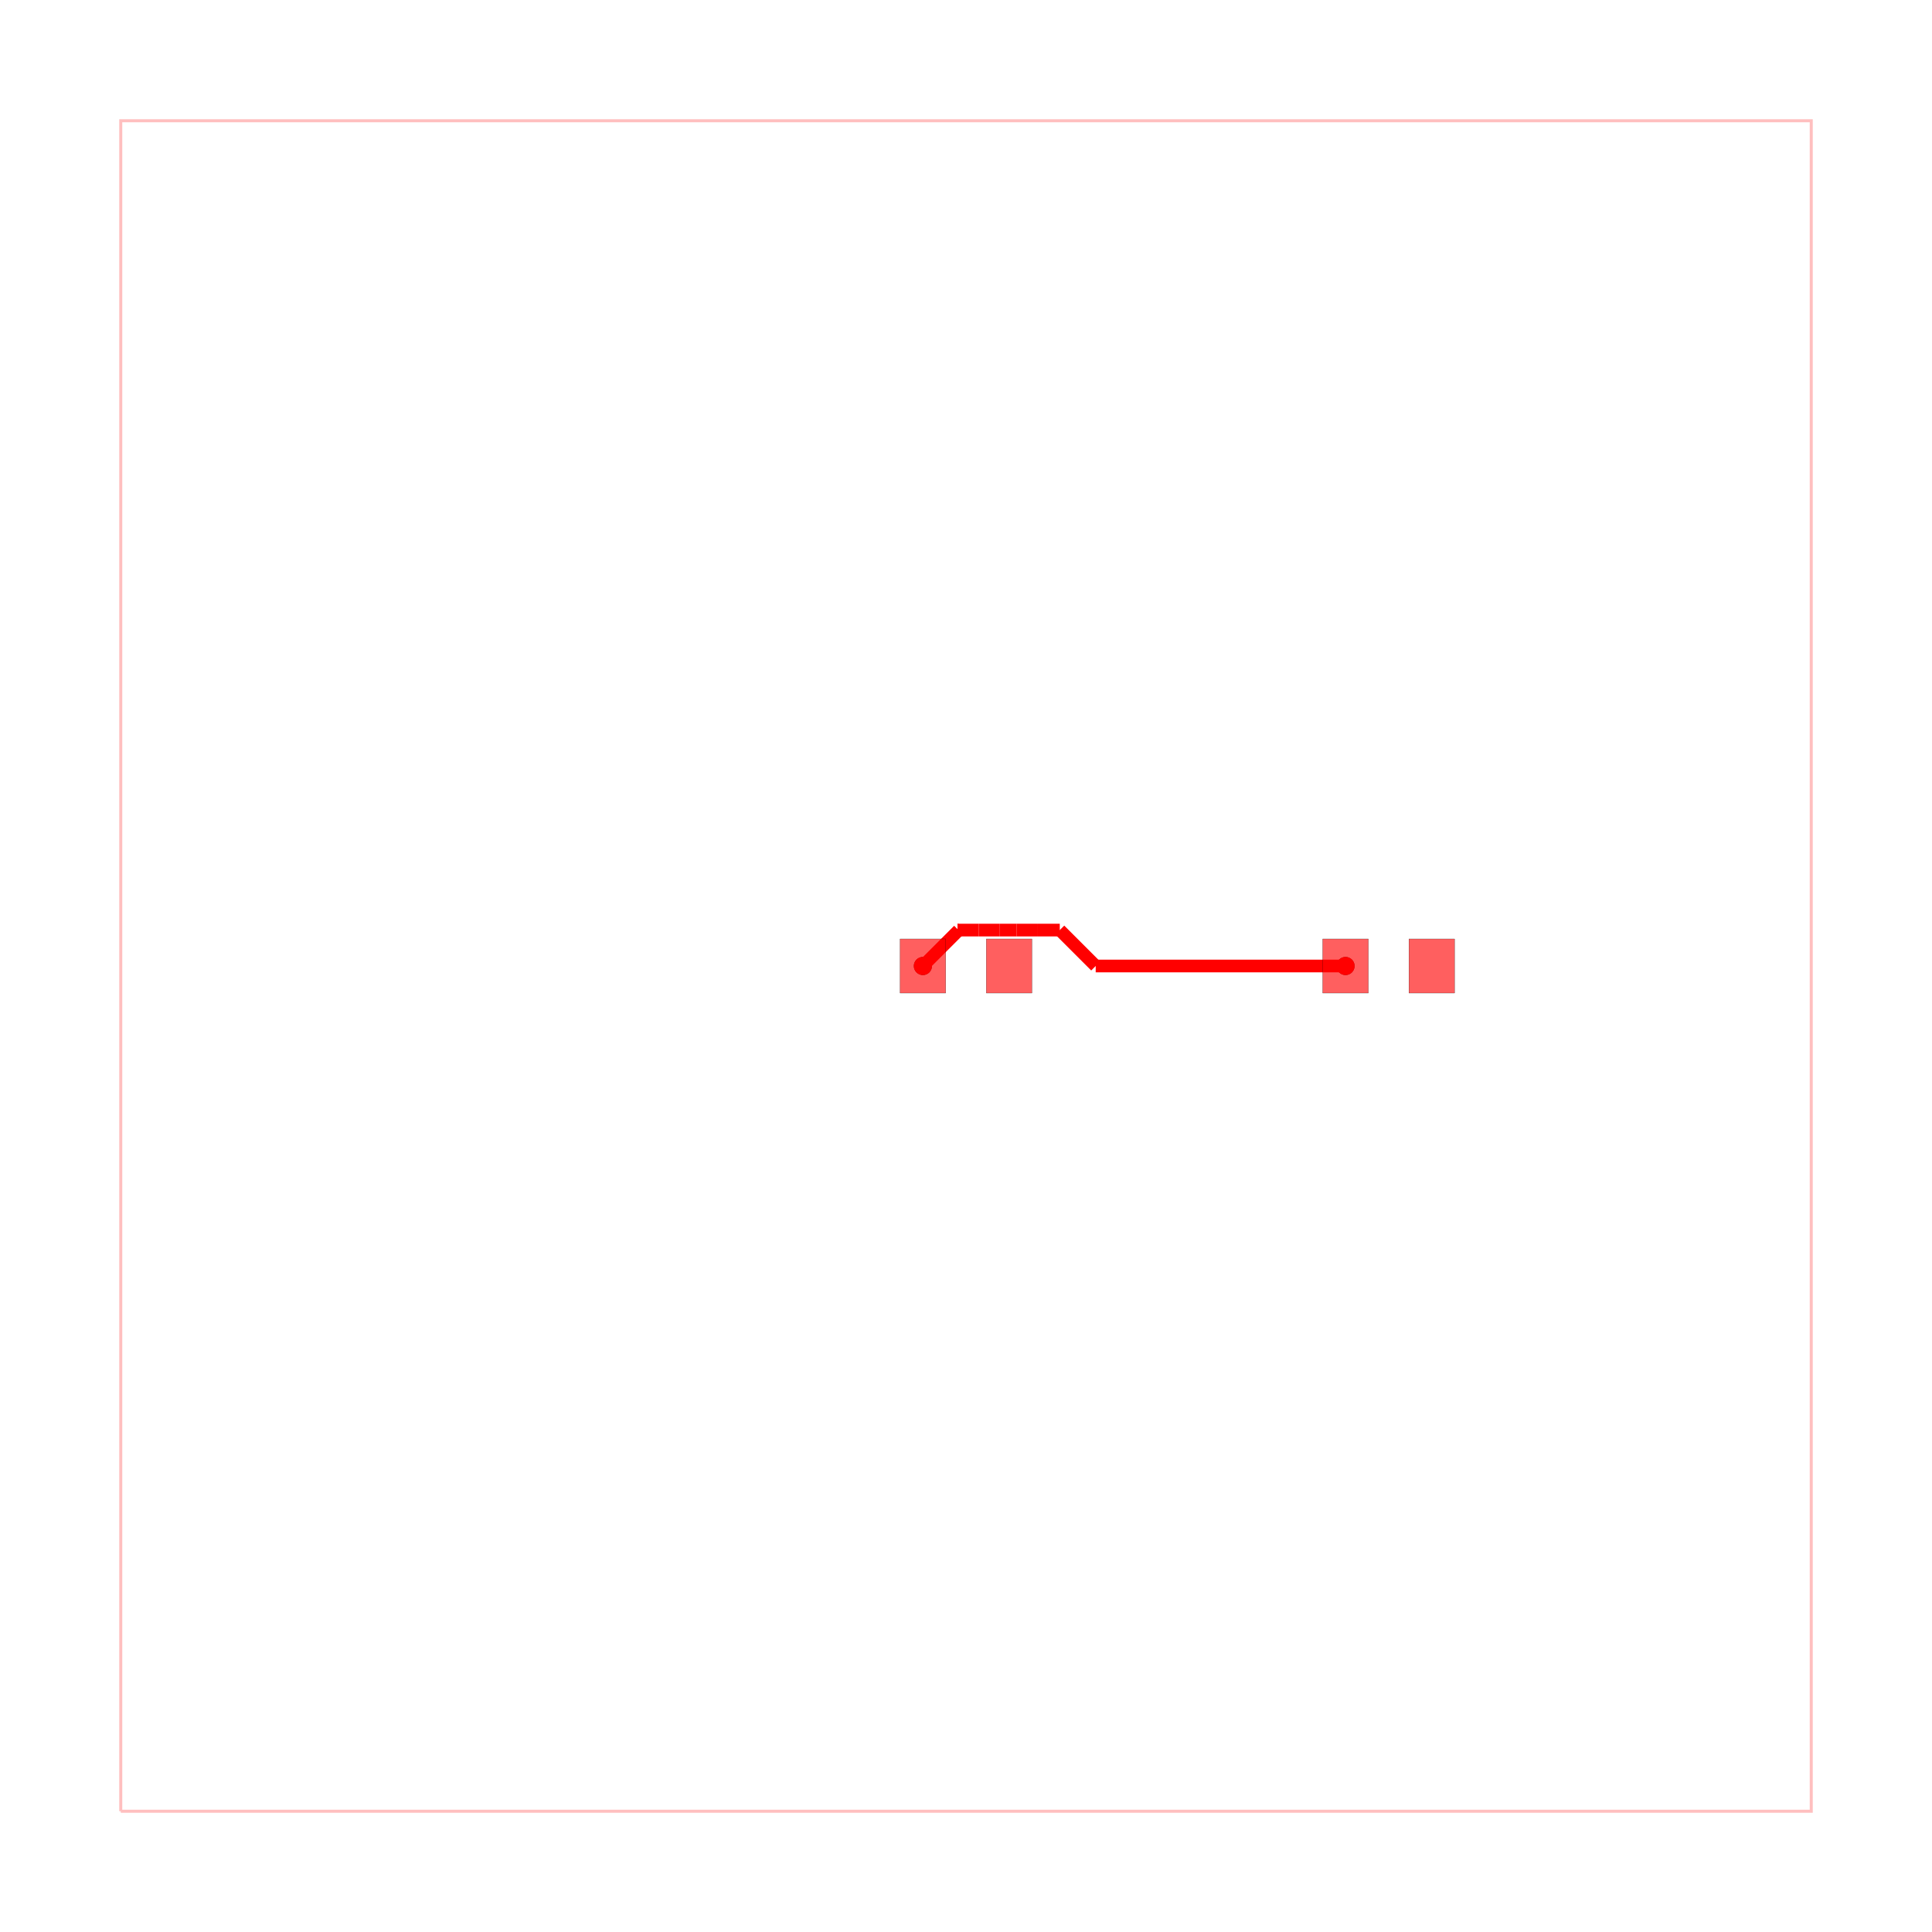
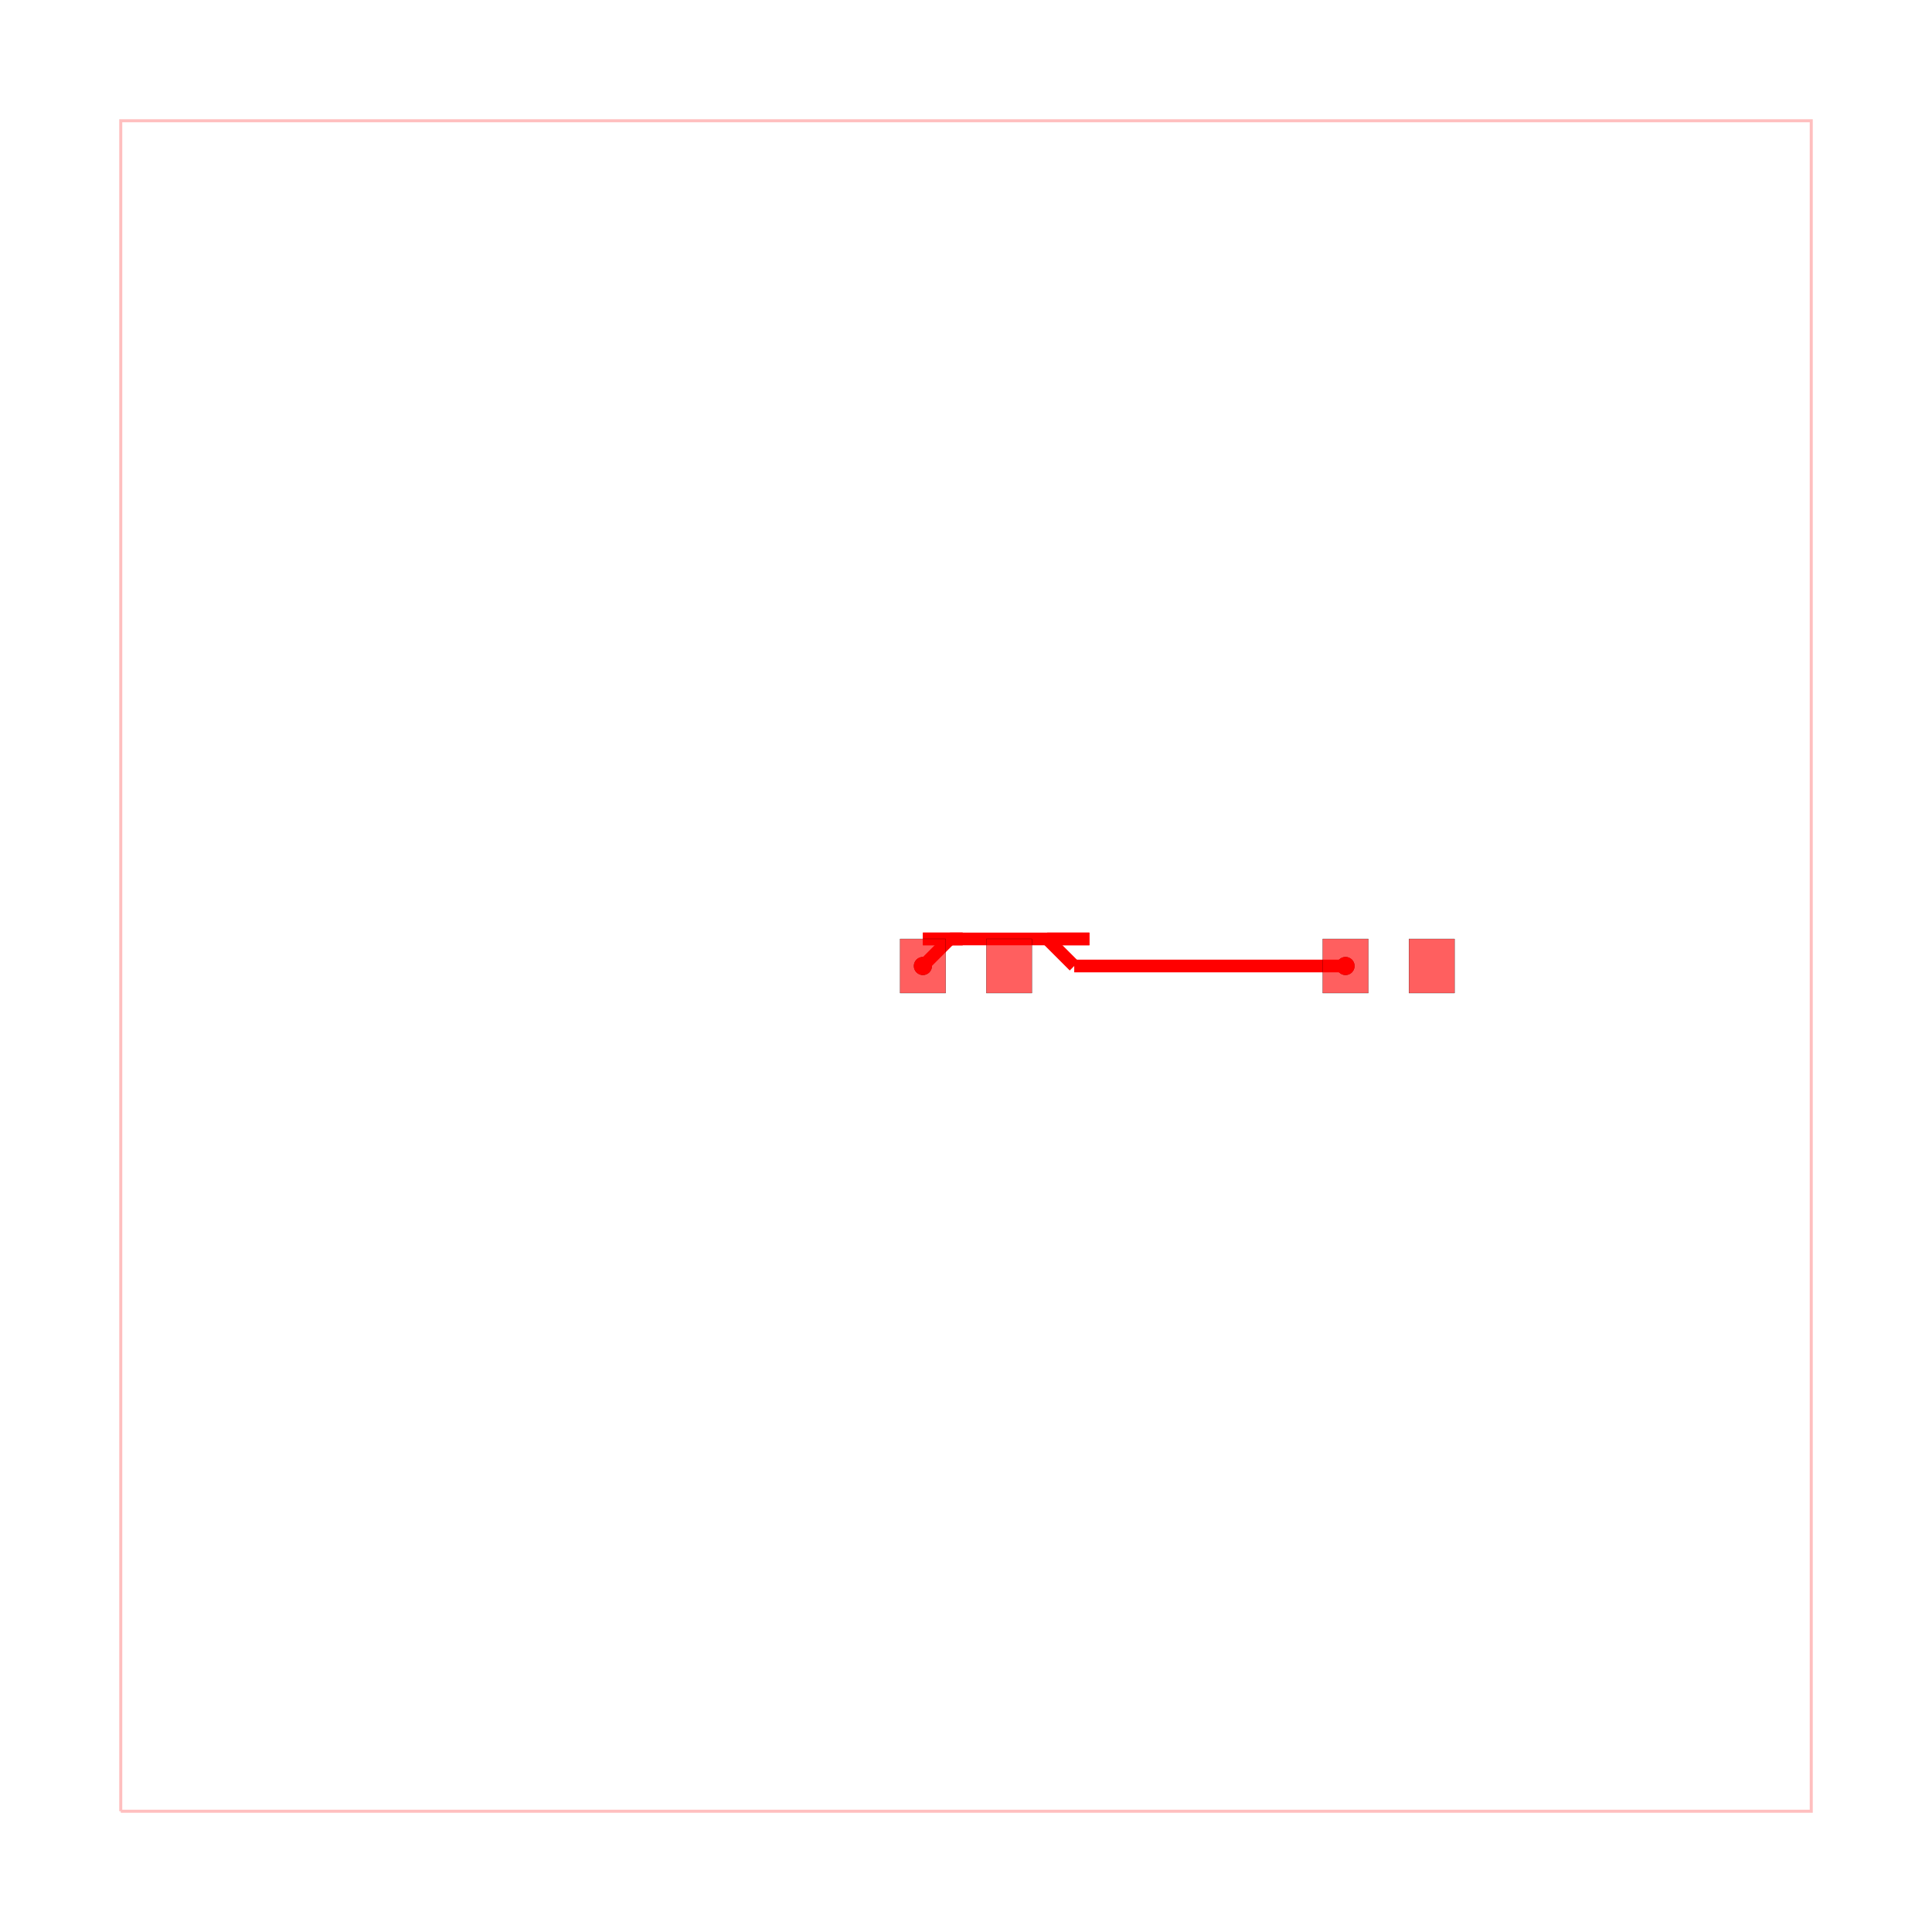
<svg xmlns="http://www.w3.org/2000/svg" width="640" height="640" viewBox="0 0 640 640">
  <rect width="100%" height="100%" fill="white" />
  <g>
    <circle data-type="point" data-label="source_trace_0 pcb_port_3" data-x="4.49" data-y="0" cx="445.72" cy="320" r="3" fill="black" />
  </g>
  <g>
    <circle data-type="point" data-label="source_trace_0 pcb_port_2" data-x="-0.51" data-y="0" cx="305.72" cy="320" r="3" fill="black" />
  </g>
  <g>
    <circle data-type="point" data-label="source_trace_0 (top)" data-x="4.49" data-y="0" cx="445.72" cy="320" r="3" fill="hsl(0, 100%, 50%)" />
  </g>
  <g>
    <circle data-type="point" data-label="source_trace_0 (top)" data-x="-0.51" data-y="0" cx="305.72" cy="320" r="3" fill="hsl(0, 100%, 50%)" />
  </g>
  <g>
    <polyline data-points="-10,-10 10,-10 10,10 -10,10 -10,-10" data-type="line" data-label="" points="40,600 600,600 600,40 40,40 40,600" fill="none" stroke="rgba(255,0,0,0.25)" stroke-width="1px" />
  </g>
  <g>
-     <polyline data-points="4.49,0 1.5344445737716137,0" data-type="line" data-label="" points="445.72,320 362.964,320" fill="none" stroke="hsl(0, 100%, 50%)" stroke-width="4.2" />
+     <polyline data-points="4.49,0 1.2804637772694978,0" data-type="line" data-label="" points="445.72,320 355.853,320" fill="none" stroke="hsl(0, 100%, 50%)" stroke-width="4.2" />
  </g>
  <g>
-     <polyline data-points="1.5344445737716137,0 1.1094445737716137,0.425" data-type="line" data-label="" points="362.964,320 351.064,308.1" fill="none" stroke="hsl(0, 100%, 50%)" stroke-width="4.2" />
+     <polyline data-points="1.2804637772694978,0 0.9604637772694977,0.3200000000000001" data-type="line" data-label="" points="355.853,320 346.893,311.04" fill="none" stroke="hsl(0, 100%, 50%)" stroke-width="4.2" />
  </g>
  <g>
-     <polyline data-points="1.1094445737716137,0.425 0.8499999999999996,0.425" data-type="line" data-label="" points="351.064,308.1 343.8,308.1" fill="none" stroke="hsl(0, 100%, 50%)" stroke-width="4.2" />
+     <polyline data-points="0.9604637772694977,0.3200000000000001 1.4600000000000004,0.32000000000000006" data-type="line" data-label="" points="346.893,311.04 360.88,311.04" fill="none" stroke="hsl(0, 100%, 50%)" stroke-width="4.2" />
  </g>
  <g>
-     <polyline data-points="0.8499999999999996,0.425 0.5999999999999994,0.425" data-type="line" data-label="" points="343.8,308.1 336.8,308.1" fill="none" stroke="hsl(0, 100%, 50%)" stroke-width="4.2" />
+     <polyline data-points="1.4600000000000004,0.32000000000000006 -0.5099999999999997,0.3200000000000002" data-type="line" data-label="" points="360.88,311.04 305.72,311.04" fill="none" stroke="hsl(0, 100%, 50%)" stroke-width="4.2" />
  </g>
  <g>
-     <polyline data-points="0.5999999999999994,0.425 0.3999999999999994,0.425" data-type="line" data-label="" points="336.8,308.1 331.2,308.1" fill="none" stroke="hsl(0, 100%, 50%)" stroke-width="4.2" />
+     <polyline data-points="-0.5099999999999997,0.3200000000000002 -0.5099999999999997,0.3200000000000002" data-type="line" data-label="" points="305.72,311.04 305.72,311.04" fill="none" stroke="hsl(0, 100%, 50%)" stroke-width="4.2" />
  </g>
  <g>
-     <polyline data-points="0.3999999999999994,0.425 0.14999999999999947,0.425" data-type="line" data-label="" points="331.2,308.1 324.2,308.1" fill="none" stroke="hsl(0, 100%, 50%)" stroke-width="4.2" />
+     <polyline data-points="-0.5099999999999997,0.3200000000000002 -0.5099999999999997,0.3200000000000002" data-type="line" data-label="" points="305.72,311.04 305.72,311.04" fill="none" stroke="hsl(0, 100%, 50%)" stroke-width="4.2" />
  </g>
  <g>
-     <polyline data-points="0.14999999999999947,0.425 -0.10000000000000055,0.425" data-type="line" data-label="" points="324.2,308.1 317.2,308.1" fill="none" stroke="hsl(0, 100%, 50%)" stroke-width="4.2" />
+     <polyline data-points="-0.5099999999999997,0.3200000000000002 -0.039333218264403946,0.3200000000000002" data-type="line" data-label="" points="305.72,311.04 318.899,311.04" fill="none" stroke="hsl(0, 100%, 50%)" stroke-width="4.2" />
  </g>
  <g>
-     <polyline data-points="-0.10000000000000055,0.425 -0.08723458310201668,0.425" data-type="line" data-label="" points="317.2,308.1 317.557,308.1" fill="none" stroke="hsl(0, 100%, 50%)" stroke-width="4.2" />
+     <polyline data-points="-0.039333218264403946,0.3200000000000002 -0.18999999999999984,0.3200000000000002" data-type="line" data-label="" points="318.899,311.04 314.68,311.04" fill="none" stroke="hsl(0, 100%, 50%)" stroke-width="4.2" />
  </g>
  <g>
-     <polyline data-points="-0.08723458310201668,0.425 -0.08723458310201668,0.4227654168979833" data-type="line" data-label="" points="317.557,308.1 317.557,308.163" fill="none" stroke="hsl(0, 100%, 50%)" stroke-width="4.2" />
-   </g>
-   <g>
-     <polyline data-points="-0.08723458310201668,0.4227654168979833 -0.51,0" data-type="line" data-label="" points="317.557,308.163 305.72,320" fill="none" stroke="hsl(0, 100%, 50%)" stroke-width="4.2" />
+     <polyline data-points="-0.18999999999999984,0.3200000000000002 -0.51,0" data-type="line" data-label="" points="314.68,311.04 305.72,320" fill="none" stroke="hsl(0, 100%, 50%)" stroke-width="4.2" />
  </g>
  <g>
    <rect data-type="rect" data-label="top" data-x="-0.51" data-y="0" x="298.16" y="311.04" width="15.12" height="17.92" fill="rgba(255,0,0,0.25)" stroke="black" stroke-width="0.036" />
  </g>
  <g>
    <rect data-type="rect" data-label="top" data-x="0.51" data-y="0" x="326.72" y="311.04" width="15.12" height="17.92" fill="rgba(255,0,0,0.25)" stroke="black" stroke-width="0.036" />
  </g>
  <g>
    <rect data-type="rect" data-label="top" data-x="4.49" data-y="0" x="438.16" y="311.04" width="15.12" height="17.92" fill="rgba(255,0,0,0.25)" stroke="black" stroke-width="0.036" />
  </g>
  <g>
    <rect data-type="rect" data-label="top" data-x="5.51" data-y="0" x="466.72" y="311.04" width="15.12" height="17.92" fill="rgba(255,0,0,0.25)" stroke="black" stroke-width="0.036" />
  </g>
  <g>
    <rect data-type="rect" data-label="" data-x="-0.51" data-y="0" x="298.16" y="311.04" width="15.12" height="17.92" fill="rgba(255,0,0,0.5)" stroke="black" stroke-width="0.036" />
  </g>
  <g>
    <rect data-type="rect" data-label="" data-x="0.51" data-y="0" x="326.72" y="311.04" width="15.12" height="17.92" fill="rgba(255,0,0,0.5)" stroke="black" stroke-width="0.036" />
  </g>
  <g>
    <rect data-type="rect" data-label="" data-x="4.49" data-y="0" x="438.16" y="311.04" width="15.12" height="17.92" fill="rgba(255,0,0,0.5)" stroke="black" stroke-width="0.036" />
  </g>
  <g>
    <rect data-type="rect" data-label="" data-x="5.51" data-y="0" x="466.72" y="311.04" width="15.12" height="17.92" fill="rgba(255,0,0,0.5)" stroke="black" stroke-width="0.036" />
  </g>
  <g id="crosshair" style="display: none">
    <line id="crosshair-h" y1="0" y2="640" stroke="#666" stroke-width="0.5" />
    <line id="crosshair-v" x1="0" x2="640" stroke="#666" stroke-width="0.5" />
    <text id="coordinates" font-family="monospace" font-size="12" fill="#666" />
  </g>
</svg>
